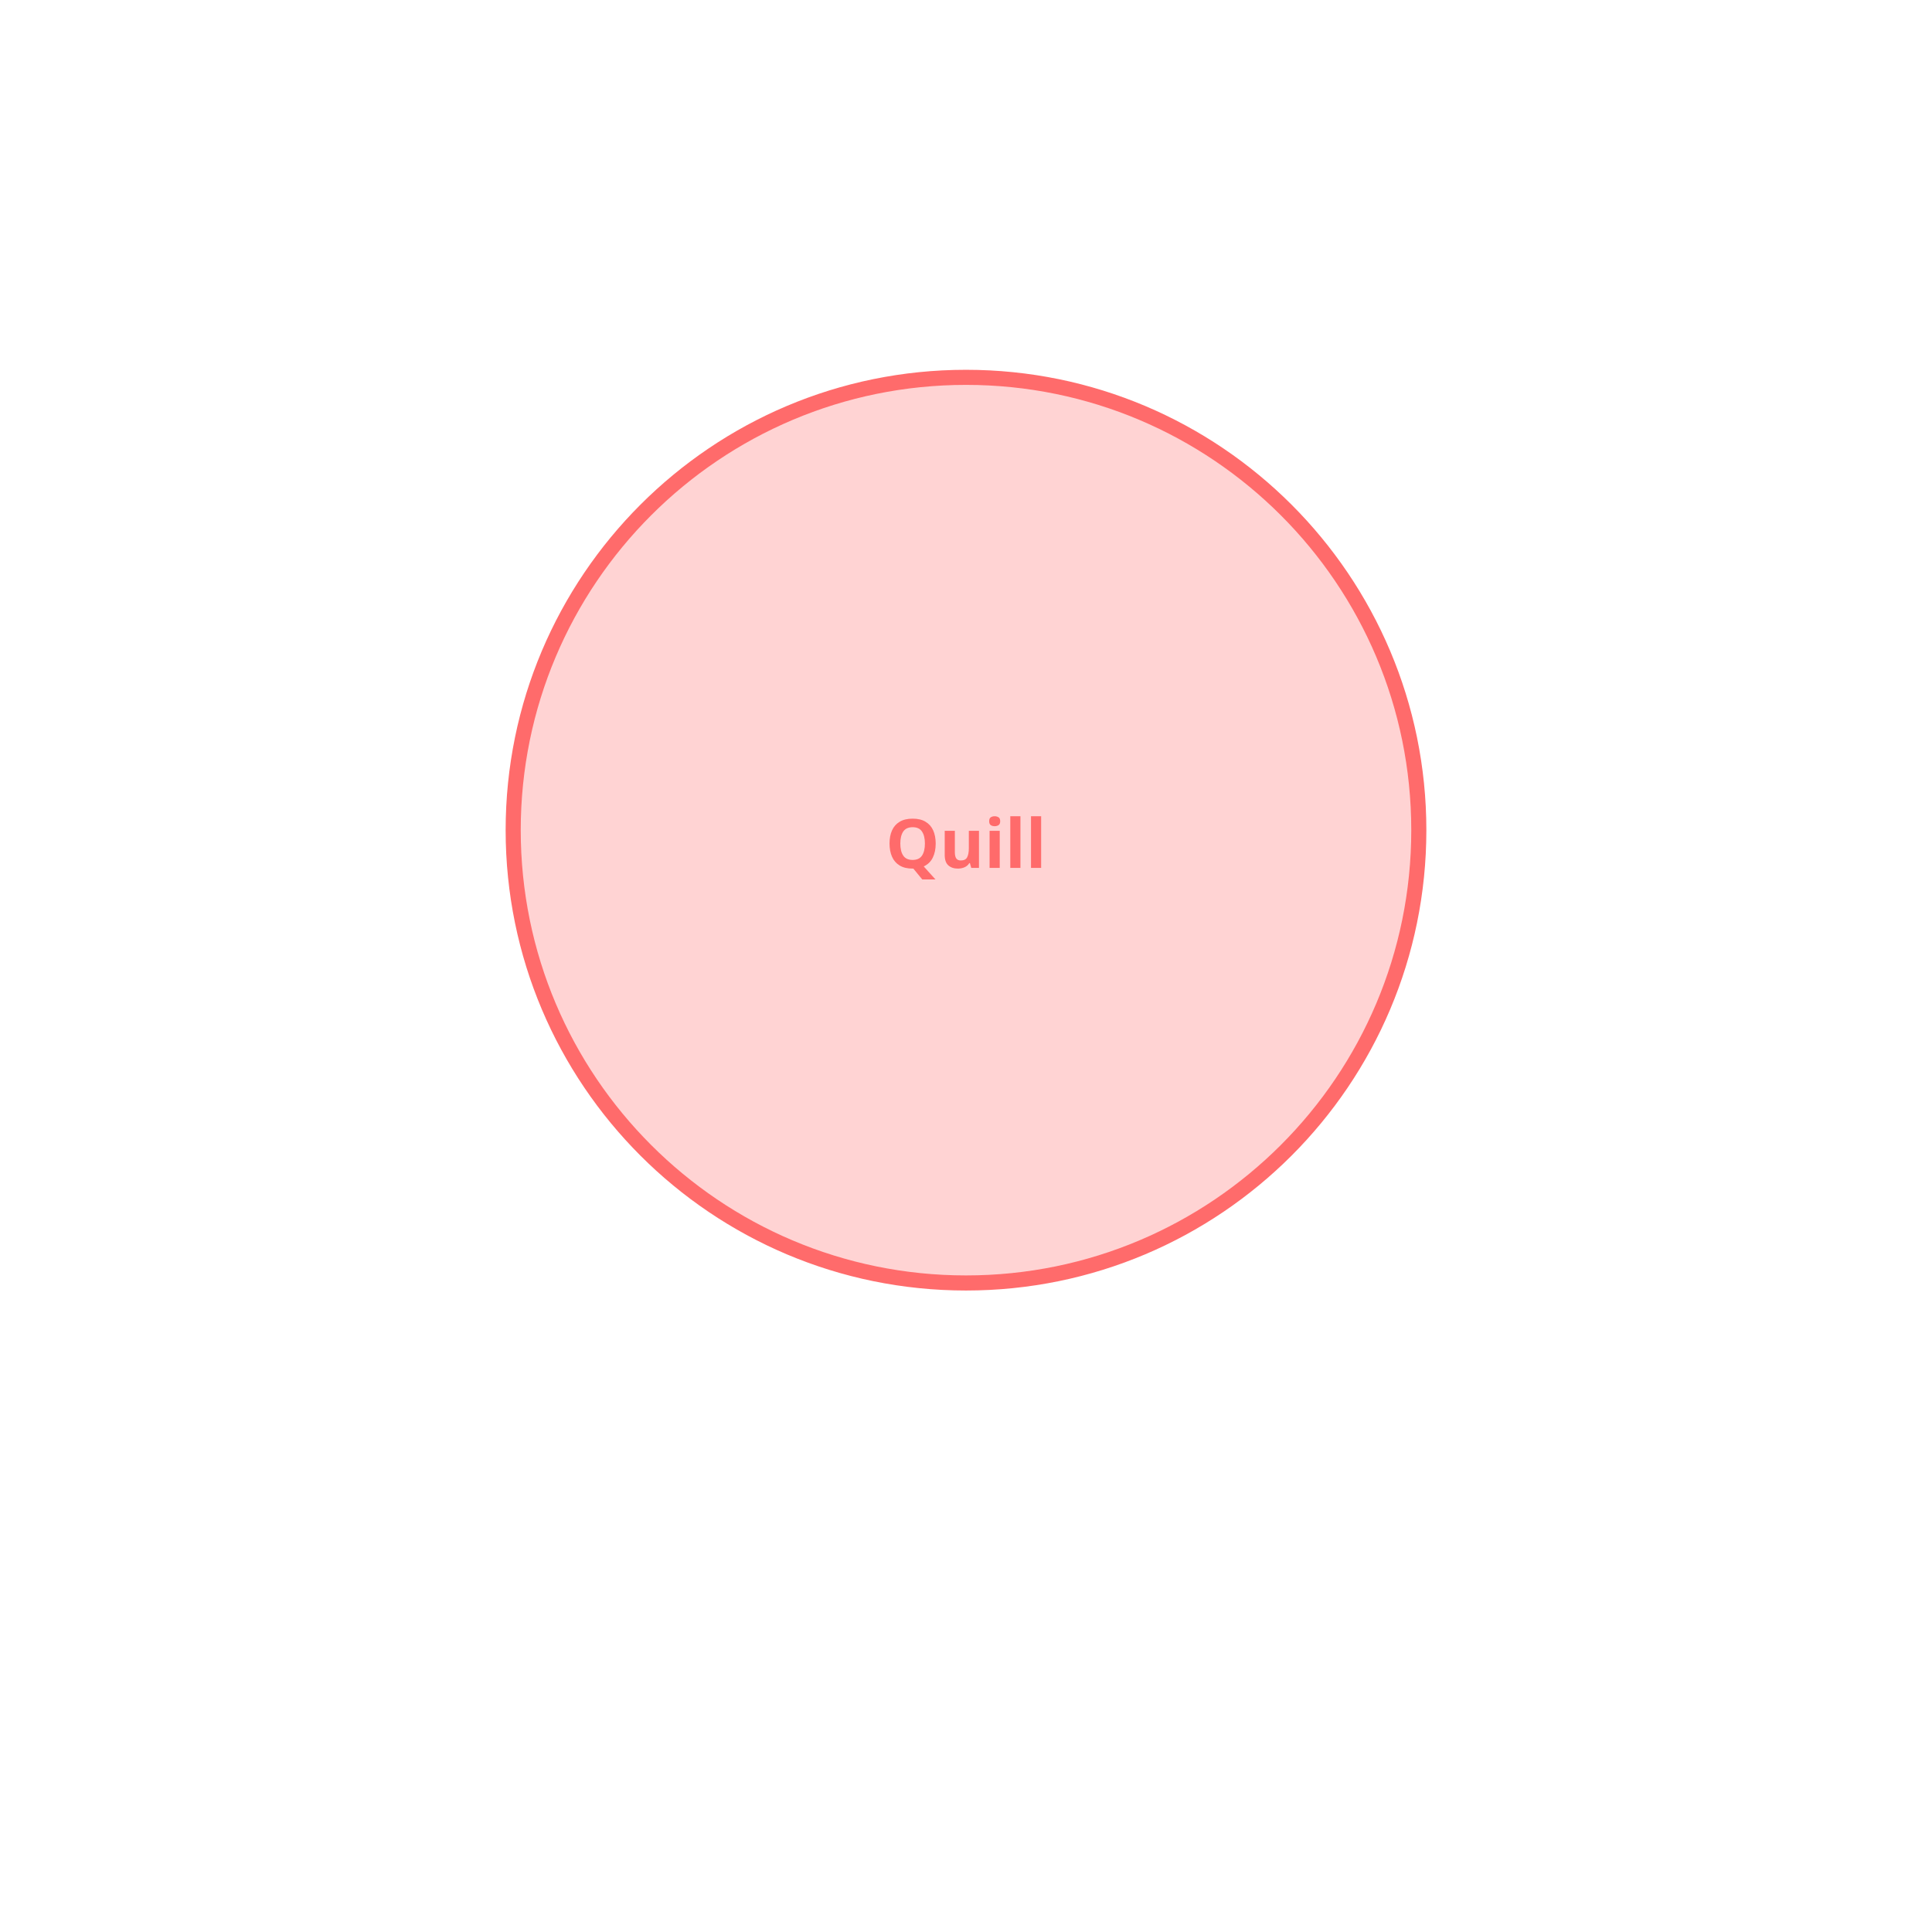
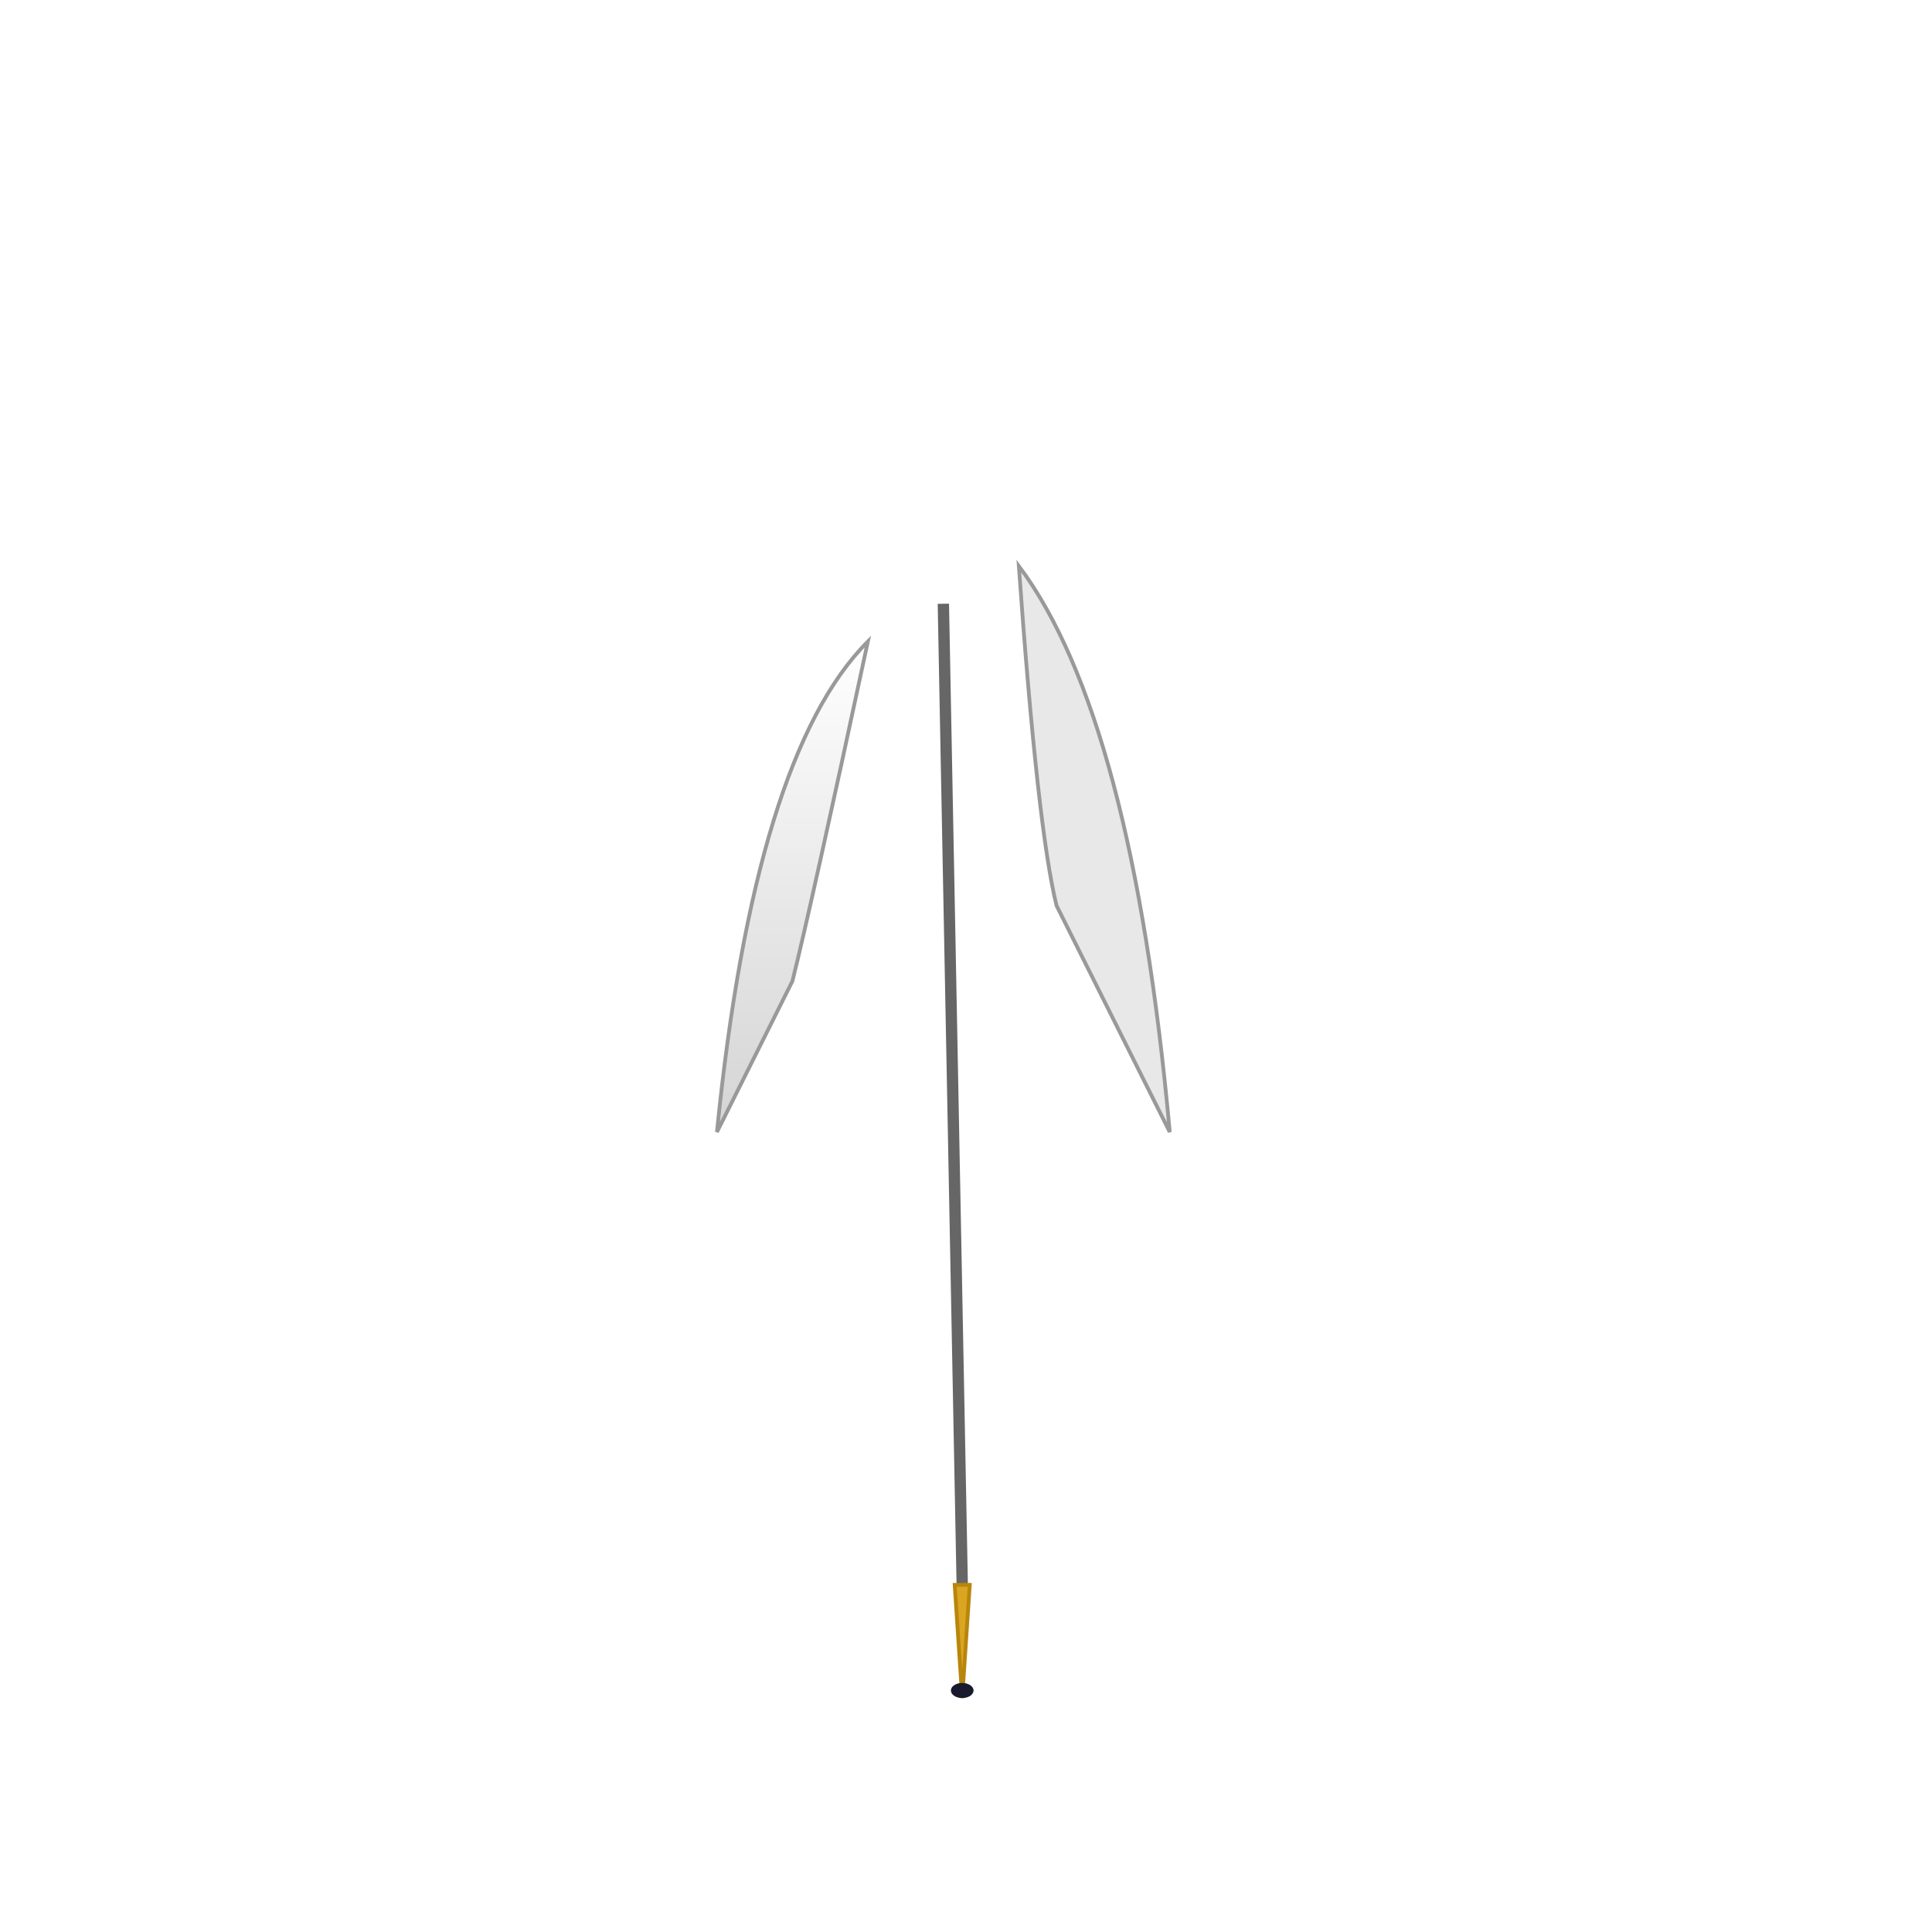
- <svg xmlns="http://www.w3.org/2000/svg" width="512" height="512" viewBox="0 0 512 512">
-   <rect width="512" height="512" fill="transparent" />
-   <circle cx="256" cy="220" r="120" fill="#FF6B6B" opacity="0.3" />
-   <circle cx="256" cy="220" r="120" fill="none" stroke="#FF6B6B" stroke-width="4" />
-   <text x="256" y="230" text-anchor="middle" font-family="system-ui, sans-serif" font-size="18" fill="#FF6B6B" font-weight="600">Quill</text>
+ <svg xmlns="http://www.w3.org/2000/svg" viewBox="0 0 512 512">
+   <defs>
+     <linearGradient id="quill" x1="0" y1="0" x2="0" y2="1">
+       <stop offset="0%" stop-color="#FFFFFF" />
+       <stop offset="100%" stop-color="#D4D4D4" />
+     </linearGradient>
+   </defs>
+   <path d="M230 170Q200 200 190 300Q200 280 210 260Q215 240 230 170Z" fill="url(#quill)" stroke="#999" stroke-width="1" />
+   <path d="M270 150Q300 190 310 300Q290 260 280 240Q275 220 270 150Z" fill="#E8E8E8" stroke="#999" stroke-width="1" />
+   <line x1="250" y1="160" x2="255" y2="420" stroke="#666" stroke-width="3" />
+   <path d="M253 420L255 450L257 420Z" fill="#DAA520" stroke="#B8860B" stroke-width="1" />
+   <ellipse cx="255" cy="448" rx="3" ry="2" fill="#1A1A2E" />
</svg>
